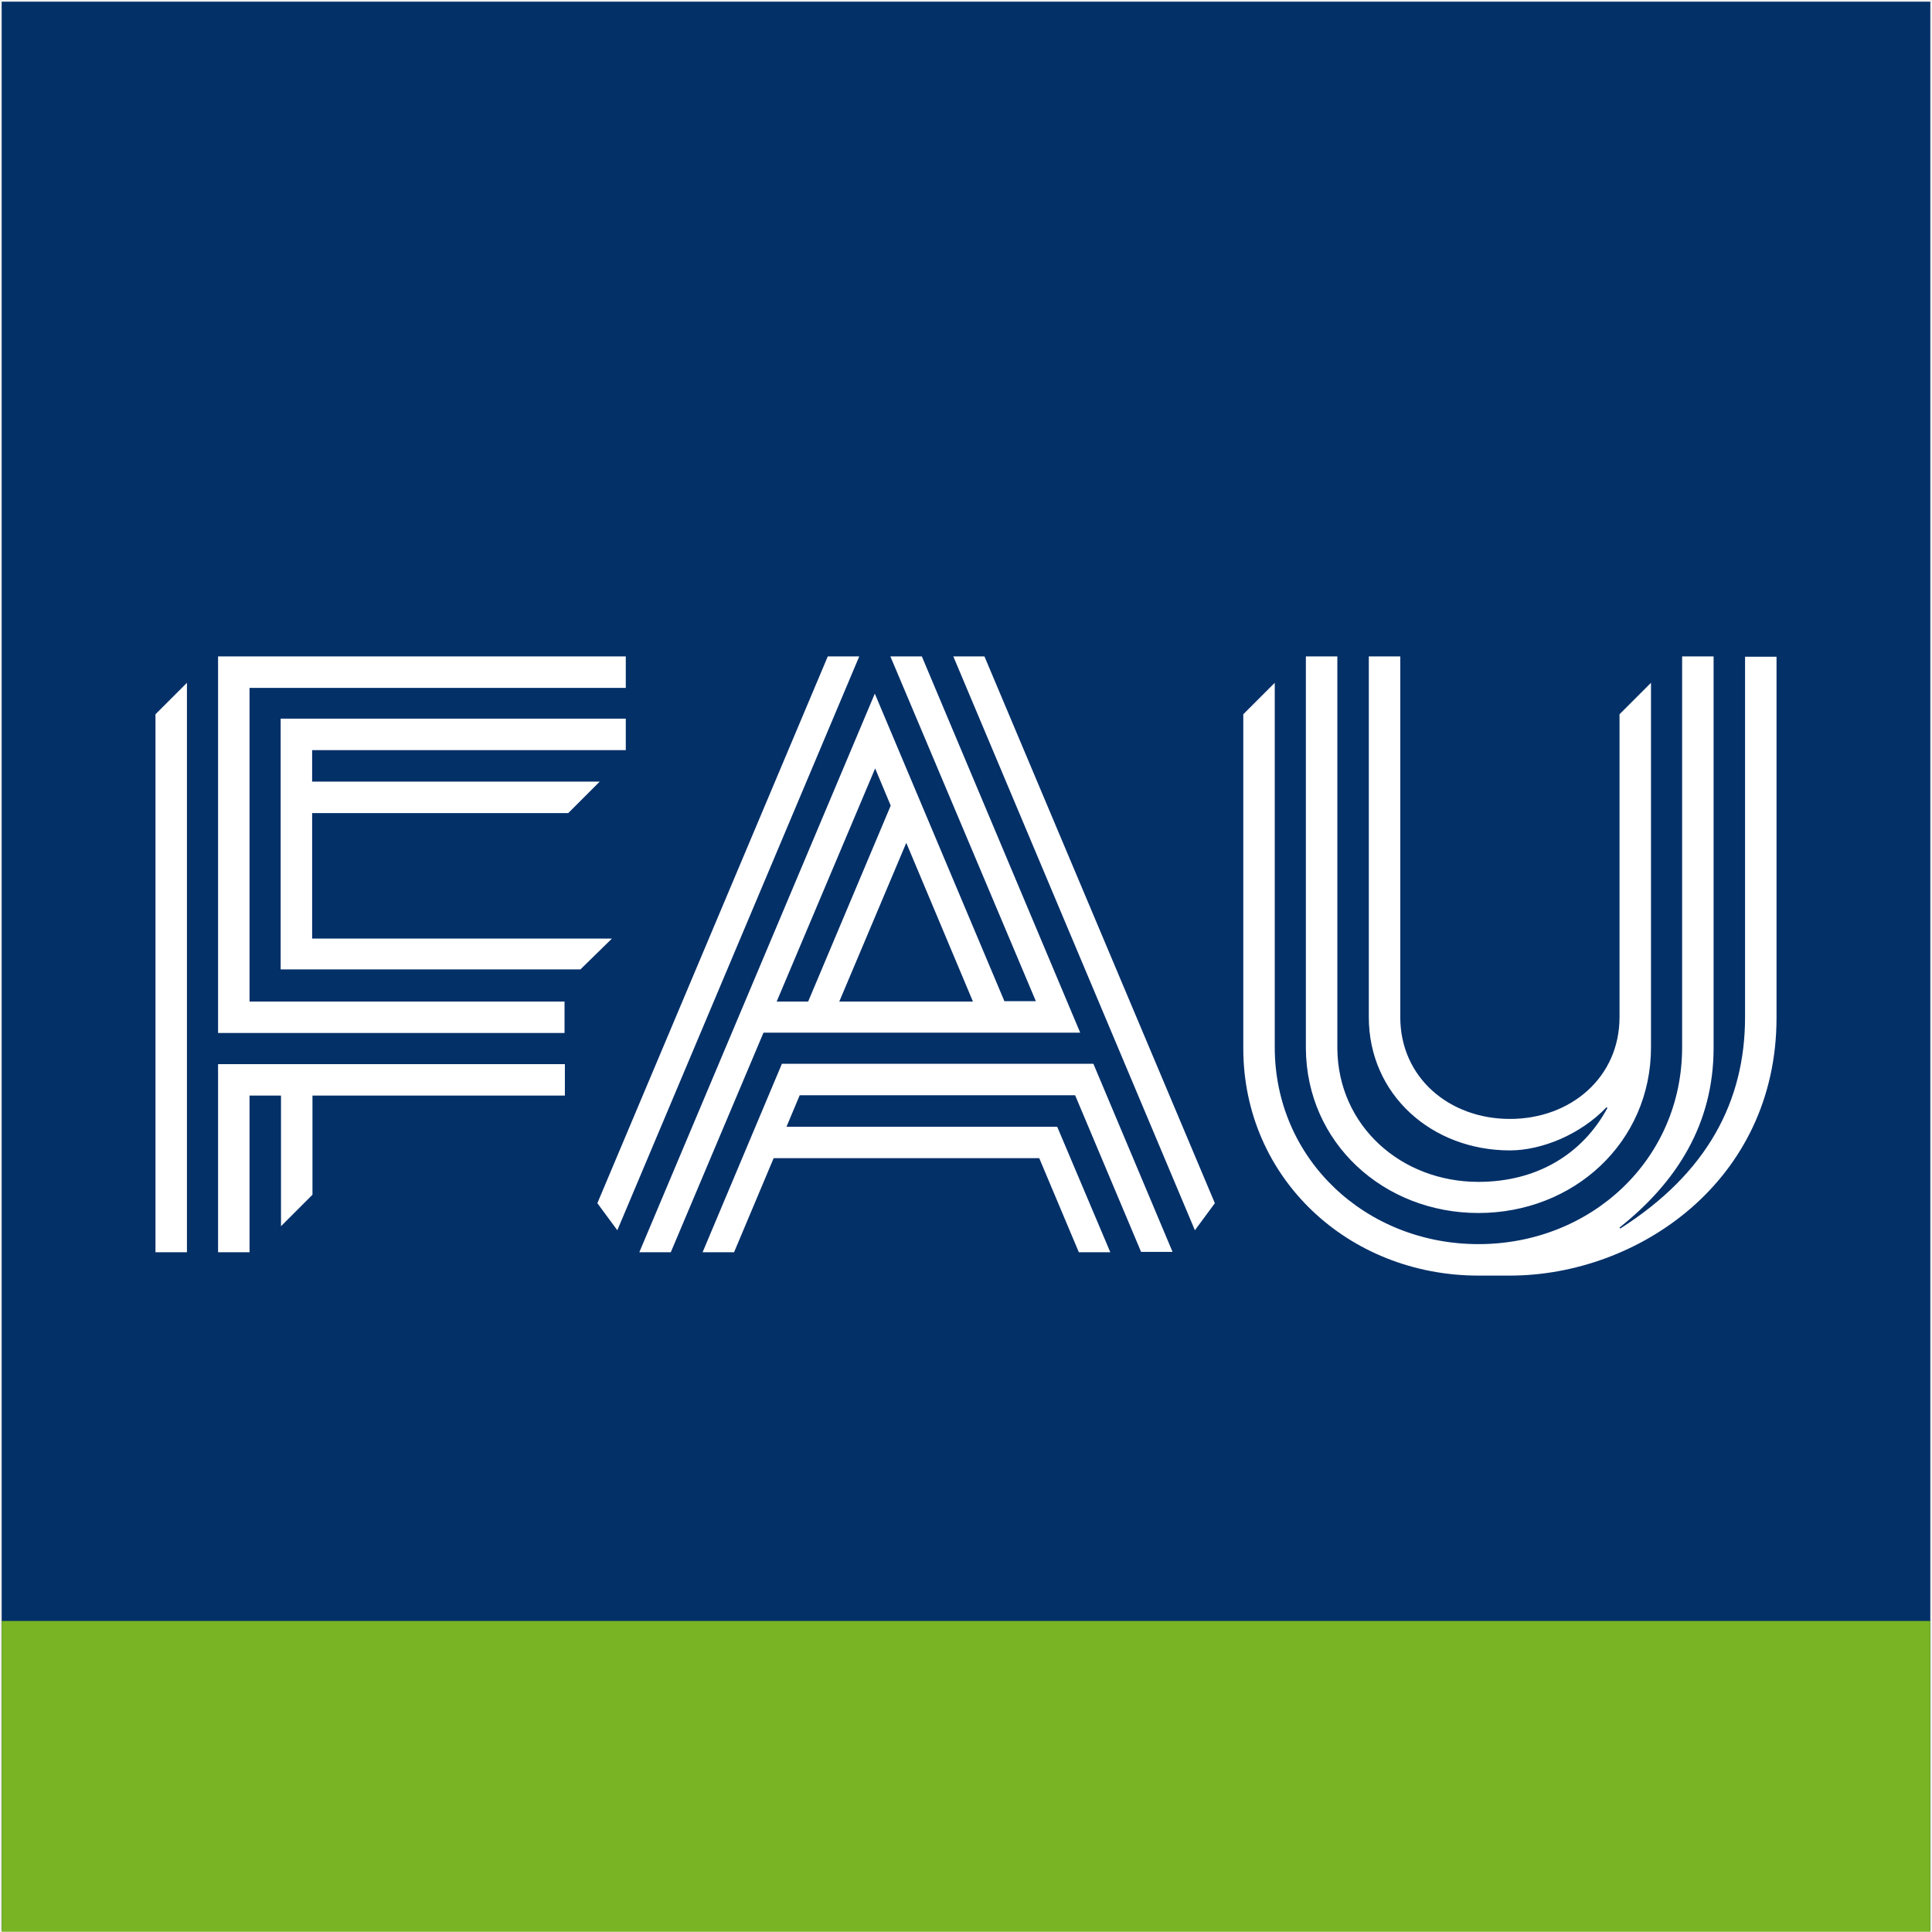
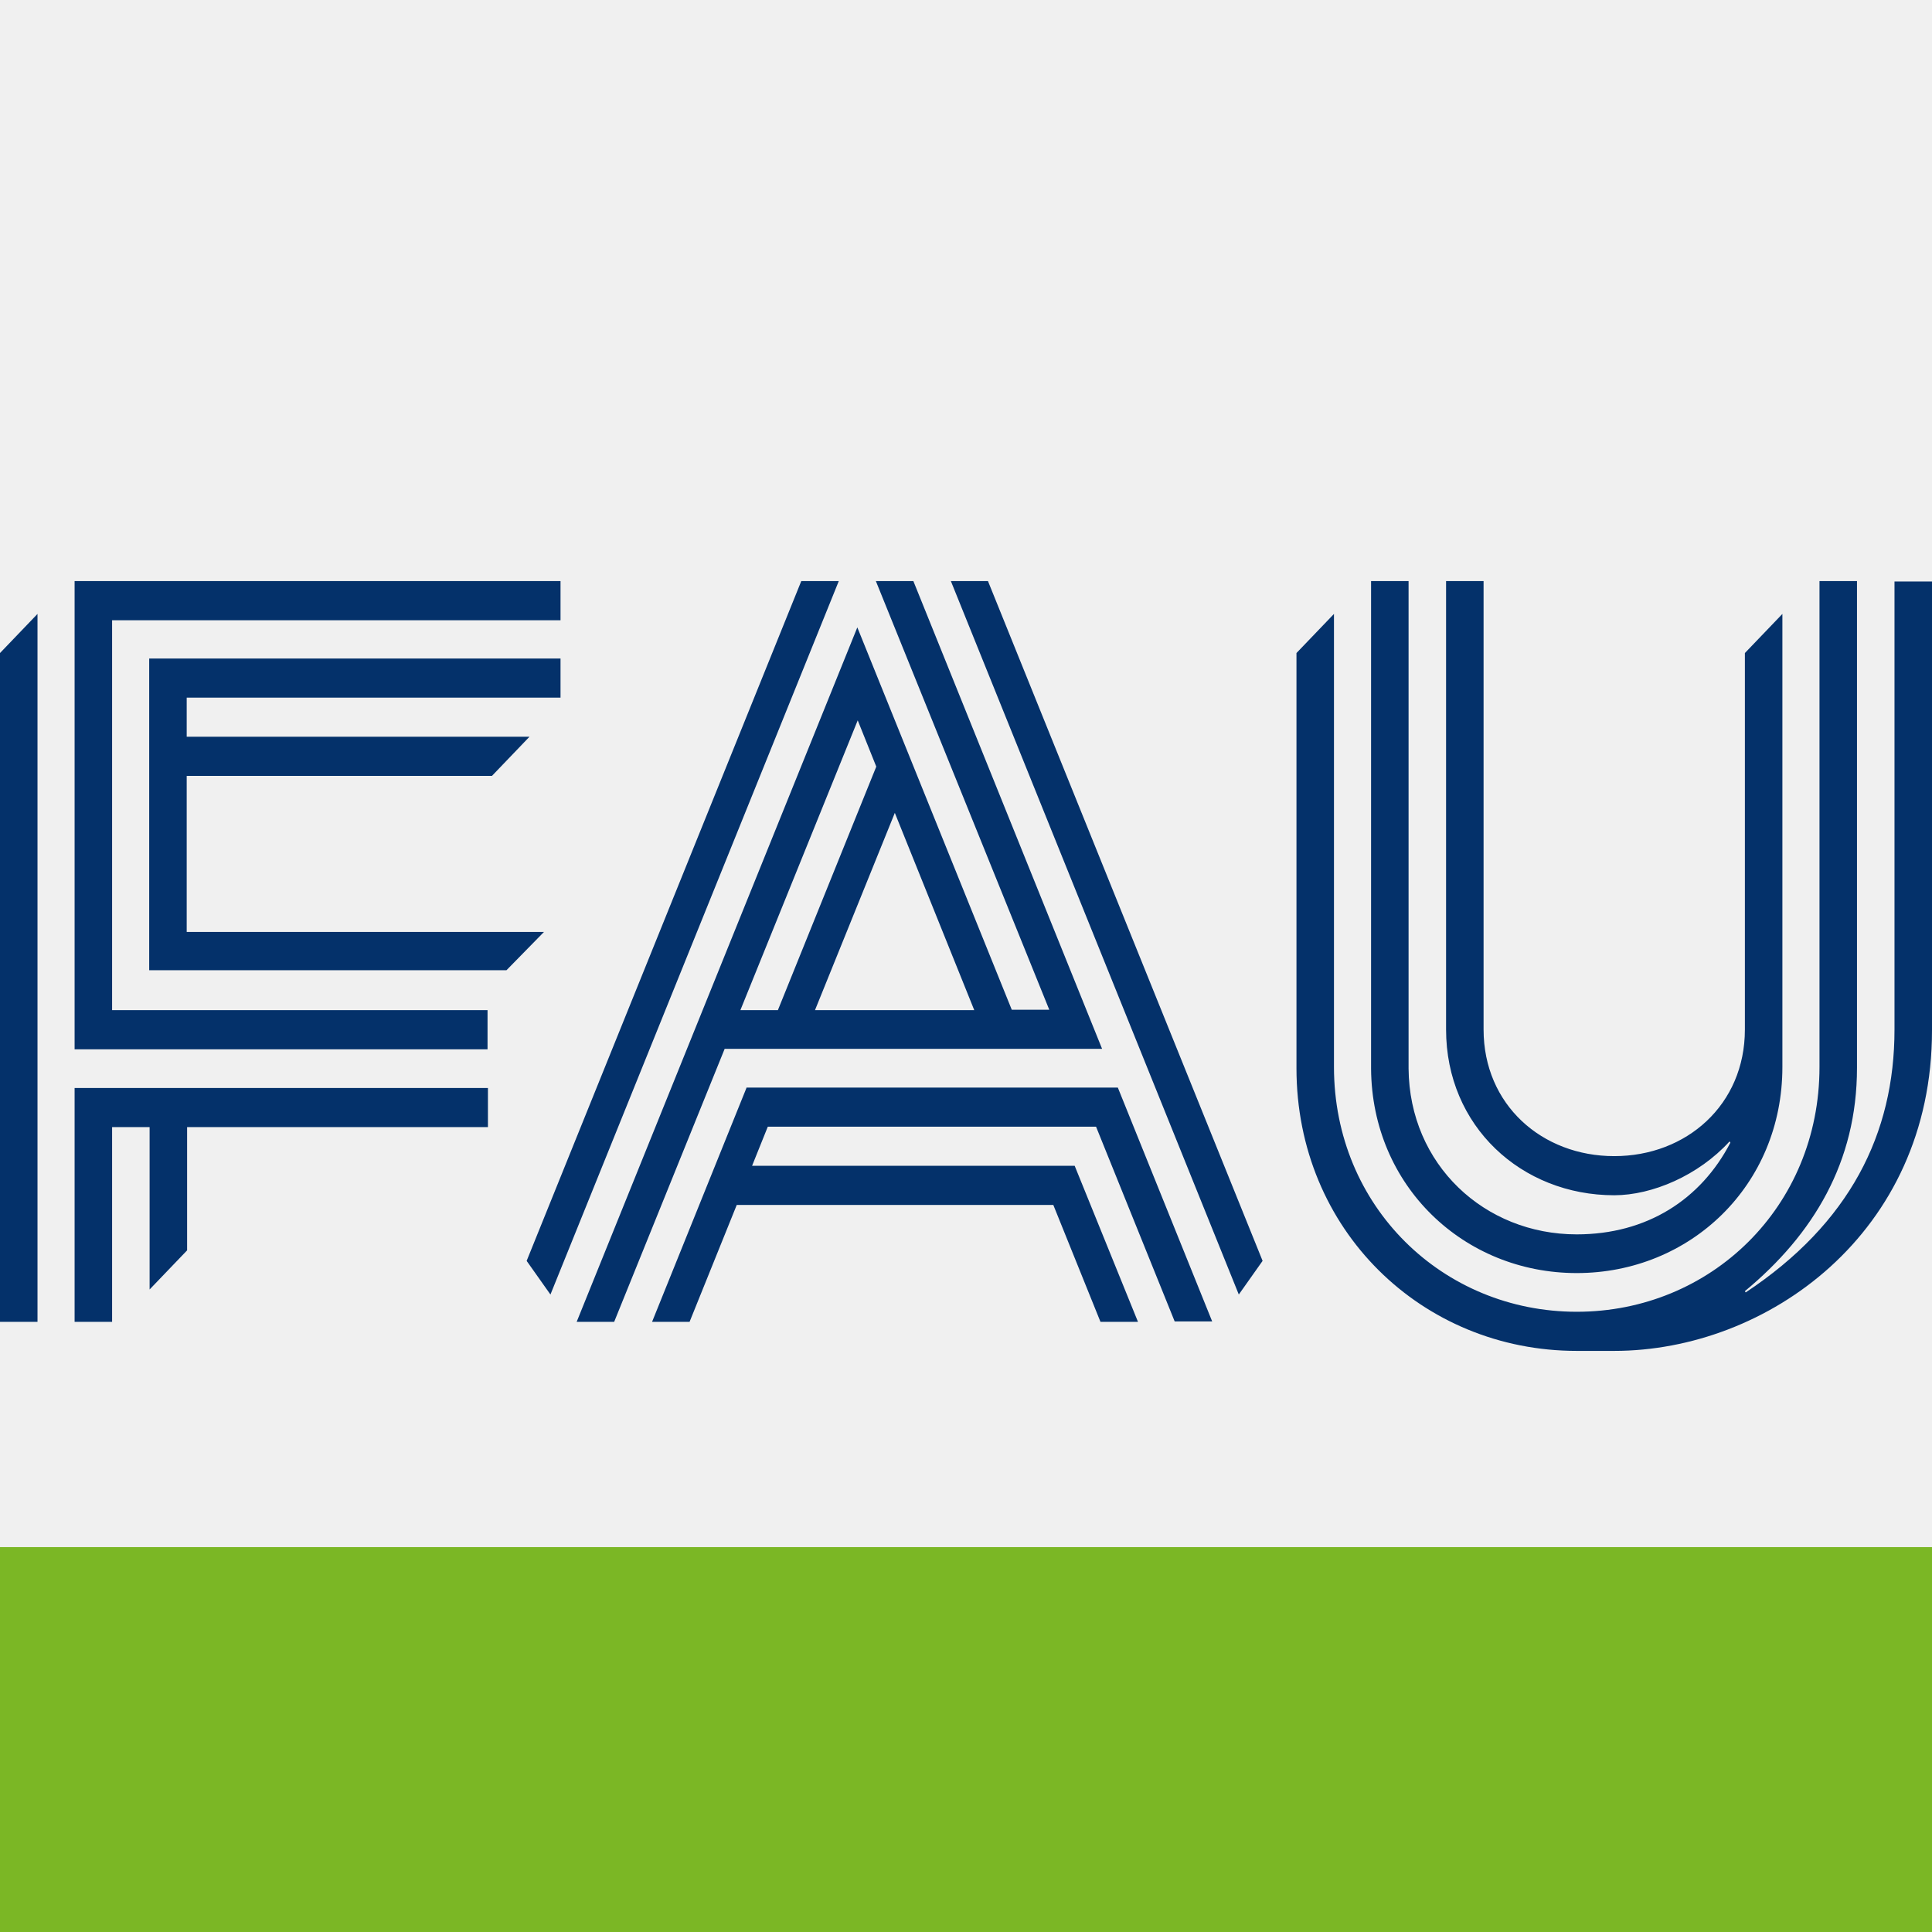
- <svg xmlns="http://www.w3.org/2000/svg" width="571" height="571" viewBox="0 0 571 571" version="1.1">
-   <defs>
-     <clipPath id="clip0">
-       <rect clip-rule="evenodd" x="0.5" y="0.5" width="570" height="570" />
-     </clipPath>
-     <clipPath id="clip1">
-       <rect clip-rule="evenodd" x="0.5" y="0.5" width="570" height="570" />
-     </clipPath>
-   </defs>
-   <g clip-path="url(#clip0)">
-     <rect fill="#043068" fill-rule="evenodd" width="571" height="571" />
+ <svg xmlns="http://www.w3.org/2000/svg" width="512" height="512" viewBox="0 0 512 512" version="1.1">
+   <g id="Balken" transform="matrix(1.200172 0 0 0.953341 -42.60611 66.32069)">
+     <rect fill="#7BB725" fill-rule="evenodd" x="35.5" y="360.5" width="426.61" height="106.99" />
  </g>
-   <g transform="matrix(1 0 0 0.161121 0 479)">
-     <g clip-path="url(#clip1)">
-       <rect fill="#78b424" fill-rule="evenodd" width="571" height="571" />
-     </g>
-   </g>
-   <g id="Logo" transform="matrix(1 0 0 1 45.95 192)">
-     <path fill="#ffffff" d="M0 19.1 L9.3 9.8 L9.3 178.1 L0 178.1 Z M27.8 11.3 L139 11.3 L139 2 L18.5 2 L18.5 11.3 L18.5 113.3 L120.9 113.3 L120.9 104 L27.8 104 Z M134.9 85.4 L46.3 85.4 L46.3 48.3 L122 48.3 L131.3 39 L46.3 39 L46.3 29.7 L139 29.7 L139 20.4 L46.3 20.4 L37 20.4 L37 94.5 L125.6 94.5 Z M18.5 127.1 L18.5 178.1 L27.8 178.1 L27.8 131.8 L37.1 131.8 L37.1 170.4 L46.4 161.1 L46.4 131.8 L121 131.8 L121 122.5 L18.5 122.5 Z M469.8 2 L469.8 108.6 C469.8 133.4 458.7 154.7 432.9 171.1 L432.7 170.8 C449.7 157.3 460.5 140.1 460.5 117.7 L460.5 2 L451.2 2 L451.2 117.5 C451.2 150.8 424.2 175.7 391 175.7 C357.8 175.7 330.8 150.7 330.8 117.5 L330.8 9.8 L321.5 19.1 L321.5 117.8 C321.5 156.2 352.6 185 391 185 C391.9 185 400.3 185 400.3 185 C438.1 185 479.1 157.1 479.1 108.8 C479.1 108.8 479.1 2.1 479.1 2.1 L469.8 2.1 Z M391 166.5 C419.1 166.5 442 145.7 442 117.5 L442 117.5 L442 9.8 L432.7 19.1 L432.7 108.6 C432.7 126.5 418.2 138.7 400.3 138.7 C382.4 138.7 367.9 126.5 367.9 108.6 L367.9 2 L358.6 2 L358.6 108.6 C358.6 131.6 377.3 148 400.3 148 C409.7 148 421.2 143.3 428.9 135.2 L429.1 135.5 C421.8 149 408.4 157.3 391 157.3 C368.1 157.3 349.5 140.7 349.3 117.9 L349.3 117.9 L349.3 2 L340 2 L340 117.9 L340 117.9 C340.2 145.8 363 166.5 391 166.5 Z M185.1 122.5 L161.7 178.1 L171 178.1 L171 178.1 L171 178.1 L182.7 150.3 L261.2 150.3 L272.9 178.1 L282.2 178.1 L266.5 141 L186.5 141 L190.4 131.7 L271.8 131.7 L291.3 178 L300.6 178 L277.2 122.4 L185.1 122.4 Z M198.7 2 L130.6 163.6 L136.5 171.6 L208 2 Z M235.8 2 L307.2 171.6 L313.1 163.6 L245 2 Z M179.7 113.2 L152.3 178.1 L143 178.1 L212.6 13 L250.9 103.9 L260.2 103.9 L217.2 2 L226.5 2 L273.3 113.2 Z M221.9 57.1 L202.1 104 L241.6 104 Z M183.6 104 L192.9 104 L217.3 46.1 L212.7 35.1 Z" />
+   <g id="Logo-Blau" transform="matrix(1.06867 0 0 1.114754 0 151.7705)">
+     <path fill="#04316a" d="M0 19.1 L9.3 9.8 L9.3 178.1 L0 178.1 Z M27.8 11.3 L139 11.3 L139 2 L18.5 2 L18.5 11.3 L18.5 113.3 L120.9 113.3 L120.9 104 L27.8 104 Z M134.9 85.4 L46.3 85.4 L46.3 48.3 L122 48.3 L131.3 39 L46.3 39 L46.3 29.7 L139 29.7 L139 20.4 L46.3 20.4 L37 20.4 L37 94.5 L125.6 94.5 Z M18.5 127.1 L18.5 178.1 L27.8 178.1 L27.8 131.8 L37.1 131.8 L37.1 170.4 L46.4 161.1 L46.4 131.8 L121 131.8 L121 122.5 L18.5 122.5 Z M469.8 2 L469.8 108.6 C469.8 133.4 458.7 154.7 432.9 171.1 L432.7 170.8 C449.7 157.3 460.5 140.1 460.5 117.7 L460.5 2 L451.2 2 L451.2 117.5 C451.2 150.8 424.2 175.7 391 175.7 C357.8 175.7 330.8 150.7 330.8 117.5 L330.8 9.8 L321.5 19.1 L321.5 117.8 C321.5 156.2 352.6 185 391 185 C391.9 185 400.3 185 400.3 185 C438.1 185 479.1 157.1 479.1 108.8 C479.1 108.8 479.1 2.1 479.1 2.1 L469.8 2.1 Z M391 166.5 C419.1 166.5 442 145.7 442 117.5 L442 117.5 L442 9.8 L432.7 19.1 L432.7 108.6 C432.7 126.5 418.2 138.7 400.3 138.7 C382.4 138.7 367.9 126.5 367.9 108.6 L367.9 2 L358.6 2 L358.6 108.6 C358.6 131.6 377.3 148 400.3 148 C409.7 148 421.2 143.3 428.9 135.2 L429.1 135.5 C421.8 149 408.4 157.3 391 157.3 C368.1 157.3 349.5 140.7 349.3 117.9 L349.3 117.9 L349.3 2 L340 2 L340 117.9 L340 117.9 C340.2 145.8 363 166.5 391 166.5 Z M185.1 122.5 L161.7 178.1 L171 178.1 L171 178.1 L171 178.1 L182.7 150.3 L261.2 150.3 L272.9 178.1 L282.2 178.1 L266.5 141 L186.5 141 L190.4 131.7 L271.8 131.7 L291.3 178 L300.6 178 L277.2 122.4 L185.1 122.4 Z M198.7 2 L130.6 163.6 L136.5 171.6 L208 2 Z M235.8 2 L307.2 171.6 L313.1 163.6 L245 2 Z M179.7 113.2 L152.3 178.1 L143 178.1 L212.6 13 L250.9 103.9 L260.2 103.9 L217.2 2 L226.5 2 L273.3 113.2 Z M221.9 57.1 L202.1 104 L241.6 104 Z M183.6 104 L192.9 104 L217.3 46.1 L212.7 35.1 Z" />
  </g>
</svg>
